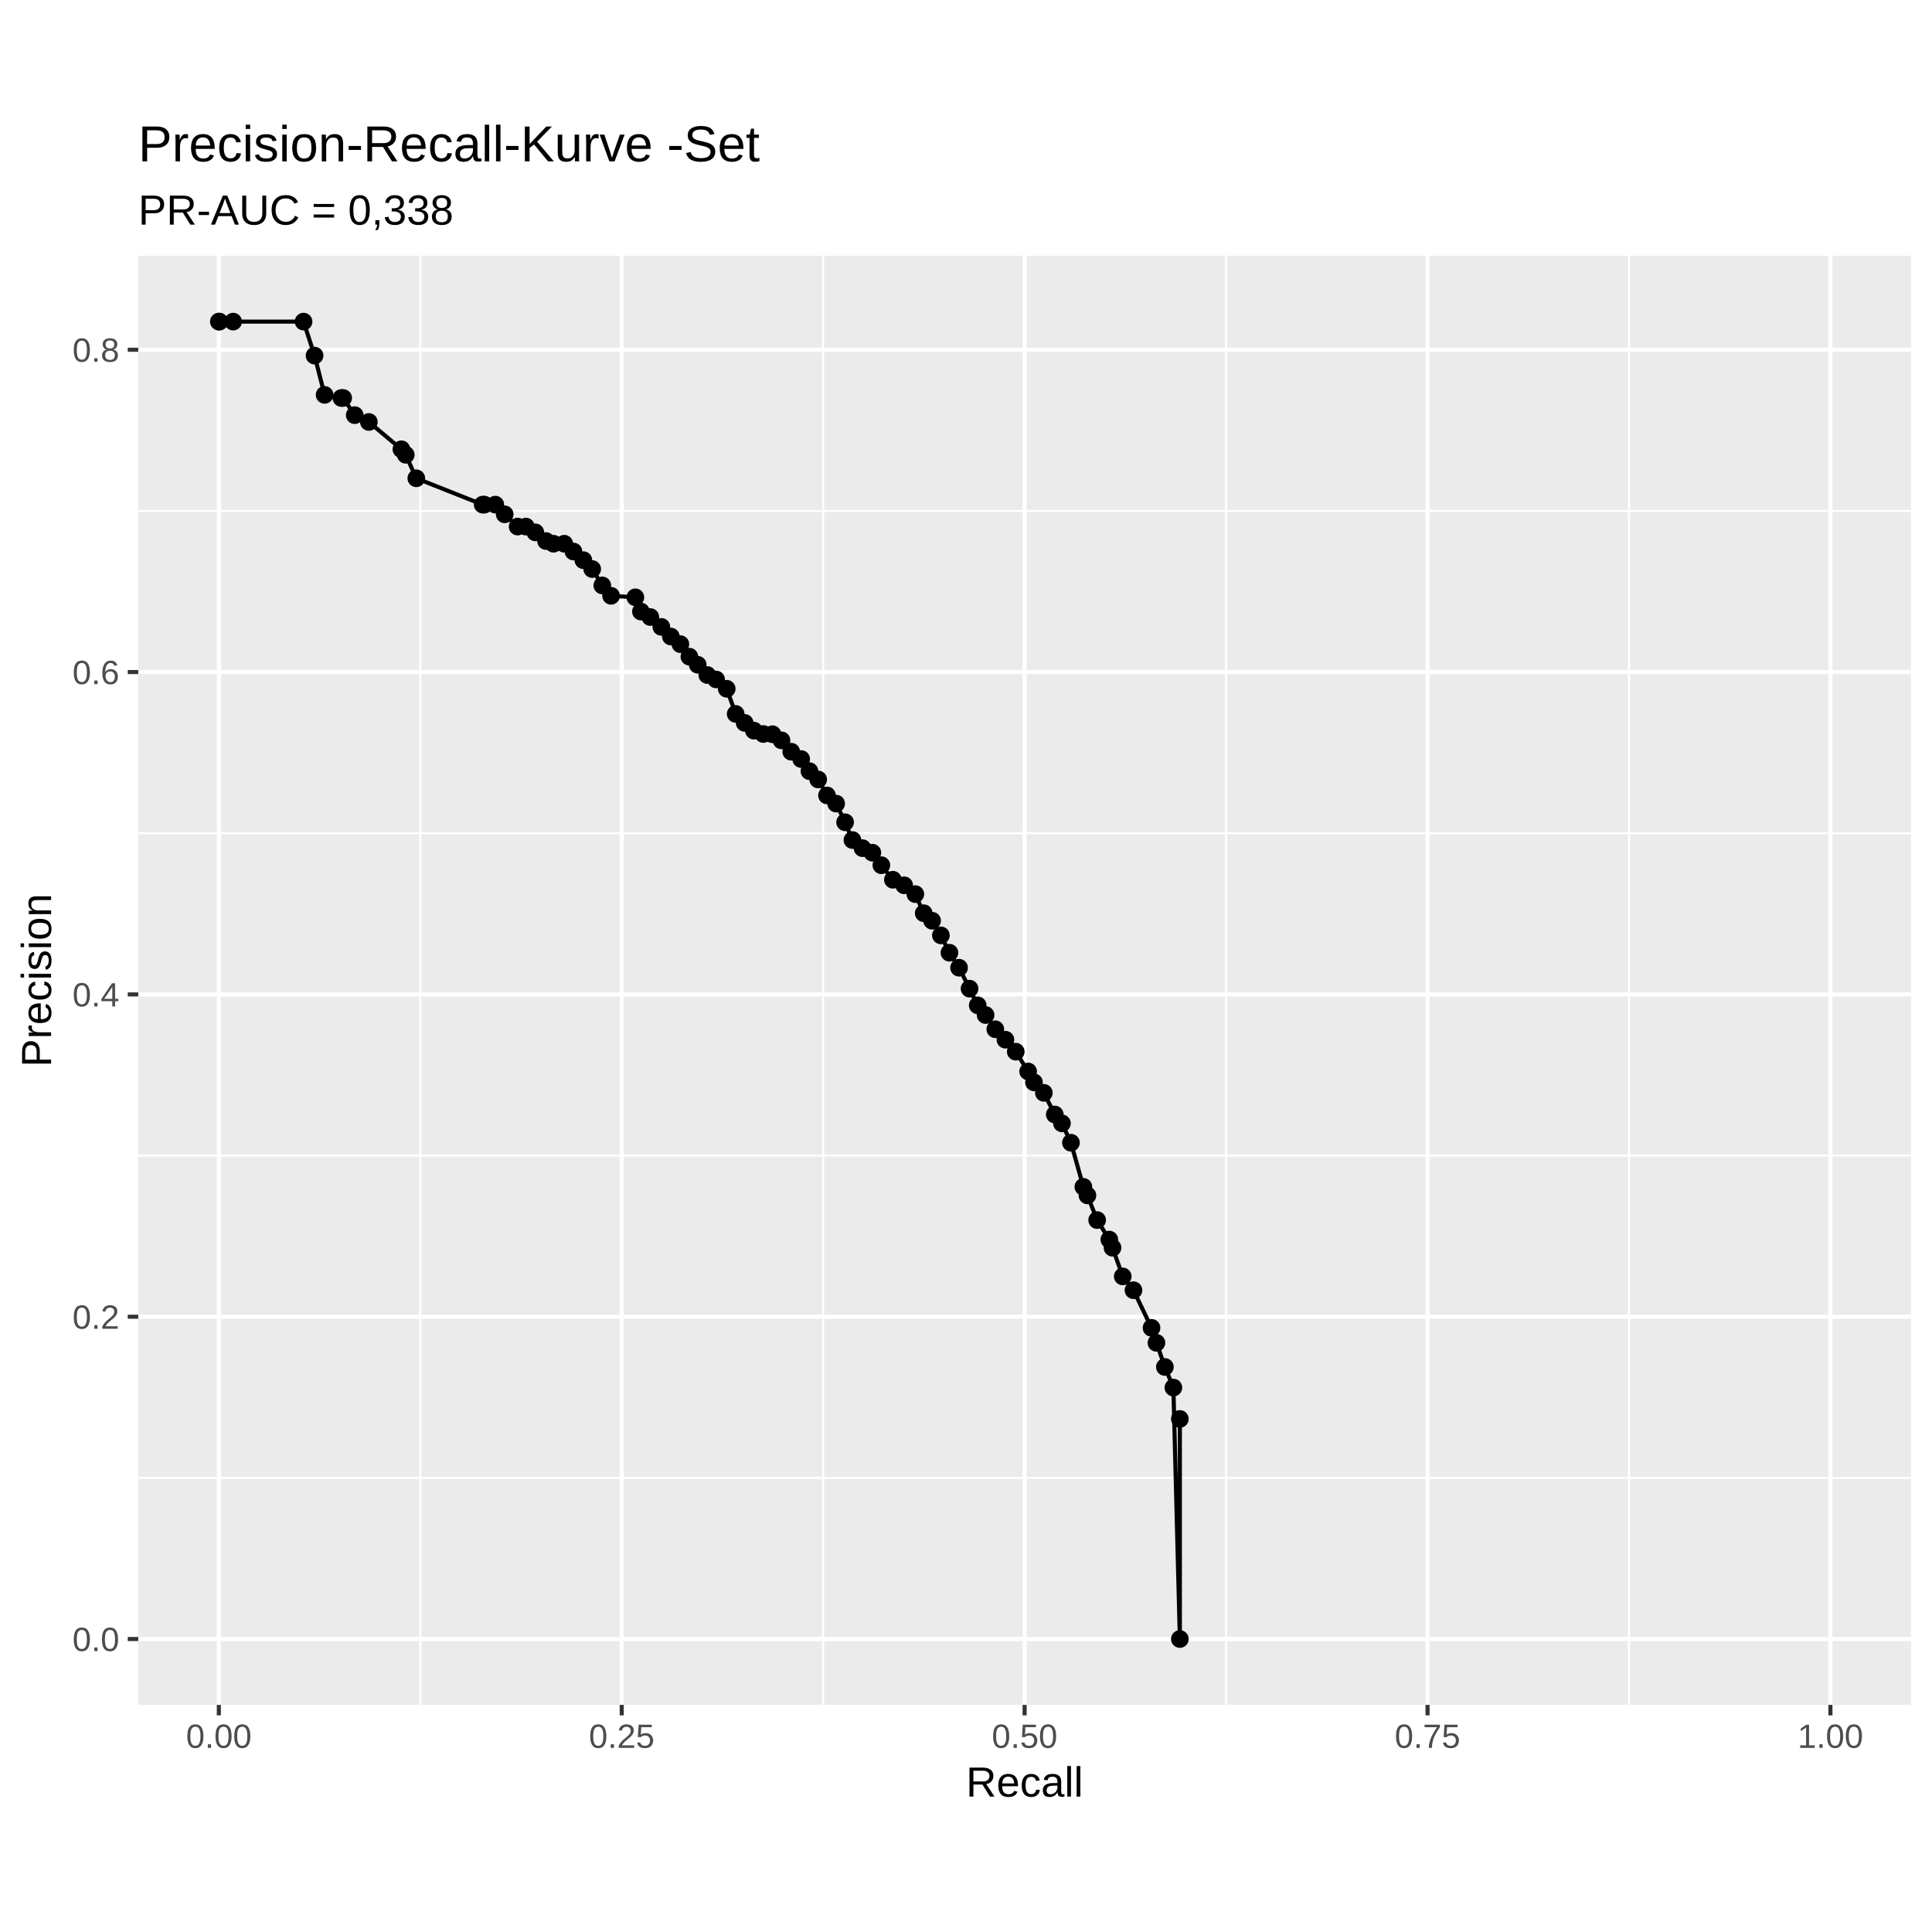
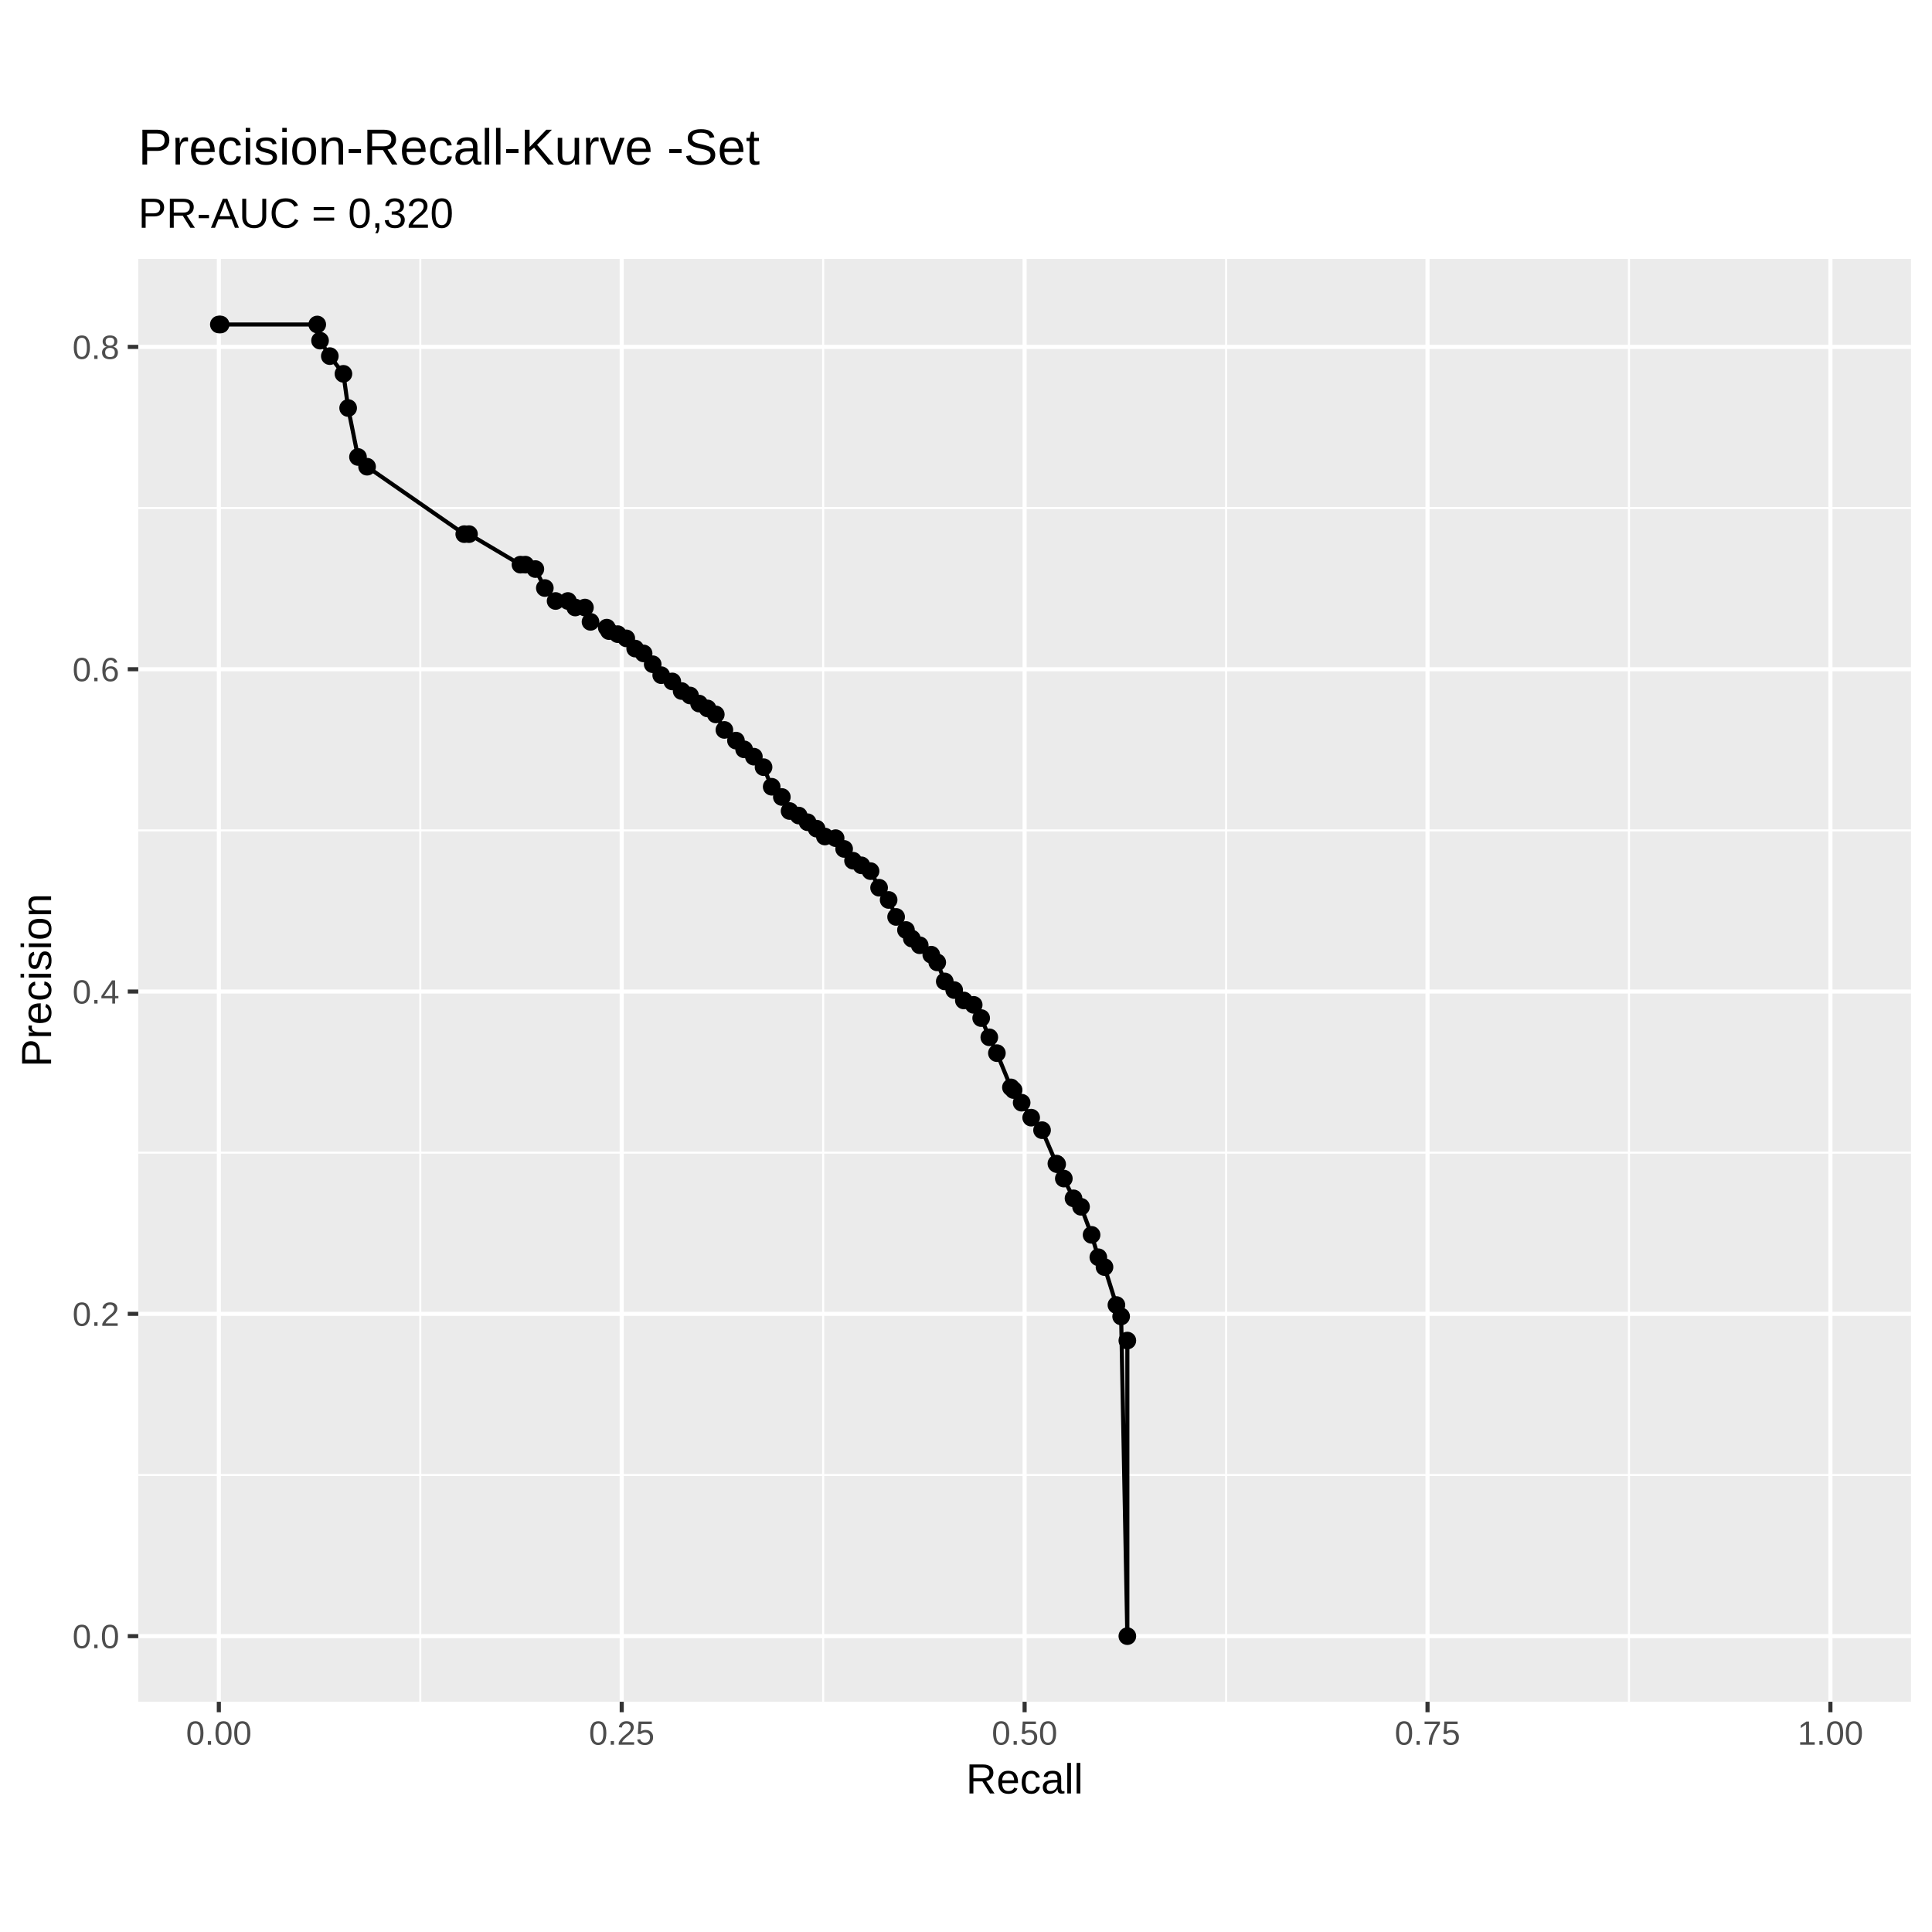
<svg xmlns="http://www.w3.org/2000/svg" class="svglite" width="504.00pt" height="504.00pt" viewBox="0 0 504.00 504.00">
  <defs>
    <style type="text/css">
    .svglite line, .svglite polyline, .svglite polygon, .svglite path, .svglite rect, .svglite circle {
      fill: none;
      stroke: #000000;
      stroke-linecap: round;
      stroke-linejoin: round;
      stroke-miterlimit: 10.00;
    }
    .svglite text {
      white-space: pre;
    }
  </style>
  </defs>
  <rect width="100%" height="100%" style="stroke: none; fill: #FFFFFF;" />
  <defs>
    <clipPath id="cpMC4wMHw1MDQuMDB8MC4wMHw1MDQuMDA=">
      <rect x="0.00" y="0.00" width="504.00" height="504.00" />
    </clipPath>
  </defs>
  <g clip-path="url(#cpMC4wMHw1MDQuMDB8MC4wMHw1MDQuMDA=)">
</g>
  <defs>
-     <clipPath id="cpMC4wMHw1MDQuMDB8MjcuMjB8NDc2Ljgw">
-       <rect x="0" y="27.20" width="504.00" height="449.61" />
+     <clipPath id="cpMC4wMHw1MDQuMDB8MjguMDJ8NDc1Ljk4">
+       <rect x="0" y="28.02" width="504.00" height="447.96" />
    </clipPath>
  </defs>
-   <g clip-path="url(#cpMC4wMHw1MDQuMDB8MjcuMjB8NDc2Ljgw)">
-     <rect x="0" y="27.20" width="504.00" height="449.61" style="stroke-width: 1.07; stroke: #FFFFFF; fill: #FFFFFF;" />
+   <g clip-path="url(#cpMC4wMHw1MDQuMDB8MjguMDJ8NDc1Ljk4)">
+     <rect x="0" y="28.02" width="504.00" height="447.96" style="stroke-width: 1.07; stroke: #FFFFFF; fill: #FFFFFF;" />
  </g>
  <g clip-path="url(#cpMC4wMHw1MDQuMDB8MC4wMHw1MDQuMDA=)">
</g>
  <defs>
-     <clipPath id="cpMzYuMDd8NDk4LjUyfDY2LjcyfDQ0NC43NQ==">
-       <rect x="36.07" y="66.72" width="462.45" height="378.04" />
+     <clipPath id="cpMzYuMDd8NDk4LjUyfDY3LjU0fDQ0My45Mw==">
+       <rect x="36.07" y="67.54" width="462.45" height="376.39" />
    </clipPath>
  </defs>
-   <g clip-path="url(#cpMzYuMDd8NDk4LjUyfDY2LjcyfDQ0NC43NQ==)">
-     <rect x="36.07" y="66.72" width="462.45" height="378.04" style="stroke-width: 1.07; stroke: none; fill: #EBEBEB;" />
-     <polyline points="36.07,385.53 498.52,385.53 " style="stroke-width: 0.53; stroke: #FFFFFF; stroke-linecap: butt;" />
-     <polyline points="36.07,301.45 498.52,301.45 " style="stroke-width: 0.53; stroke: #FFFFFF; stroke-linecap: butt;" />
-     <polyline points="36.07,217.36 498.52,217.36 " style="stroke-width: 0.53; stroke: #FFFFFF; stroke-linecap: butt;" />
-     <polyline points="36.07,133.28 498.52,133.28 " style="stroke-width: 0.53; stroke: #FFFFFF; stroke-linecap: butt;" />
-     <polyline points="109.64,444.75 109.64,66.72 " style="stroke-width: 0.53; stroke: #FFFFFF; stroke-linecap: butt;" />
-     <polyline points="214.74,444.75 214.74,66.72 " style="stroke-width: 0.53; stroke: #FFFFFF; stroke-linecap: butt;" />
-     <polyline points="319.85,444.75 319.85,66.72 " style="stroke-width: 0.53; stroke: #FFFFFF; stroke-linecap: butt;" />
-     <polyline points="424.95,444.75 424.95,66.72 " style="stroke-width: 0.53; stroke: #FFFFFF; stroke-linecap: butt;" />
-     <polyline points="36.07,427.57 498.52,427.57 " style="stroke-width: 1.07; stroke: #FFFFFF; stroke-linecap: butt;" />
-     <polyline points="36.07,343.49 498.52,343.49 " style="stroke-width: 1.07; stroke: #FFFFFF; stroke-linecap: butt;" />
-     <polyline points="36.07,259.41 498.52,259.41 " style="stroke-width: 1.07; stroke: #FFFFFF; stroke-linecap: butt;" />
-     <polyline points="36.07,175.32 498.52,175.32 " style="stroke-width: 1.07; stroke: #FFFFFF; stroke-linecap: butt;" />
-     <polyline points="36.07,91.24 498.52,91.24 " style="stroke-width: 1.07; stroke: #FFFFFF; stroke-linecap: butt;" />
-     <polyline points="57.09,444.75 57.09,66.72 " style="stroke-width: 1.07; stroke: #FFFFFF; stroke-linecap: butt;" />
-     <polyline points="162.19,444.75 162.19,66.72 " style="stroke-width: 1.07; stroke: #FFFFFF; stroke-linecap: butt;" />
-     <polyline points="267.29,444.75 267.29,66.72 " style="stroke-width: 1.07; stroke: #FFFFFF; stroke-linecap: butt;" />
-     <polyline points="372.40,444.75 372.40,66.72 " style="stroke-width: 1.07; stroke: #FFFFFF; stroke-linecap: butt;" />
-     <polyline points="477.50,444.75 477.50,66.72 " style="stroke-width: 1.07; stroke: #FFFFFF; stroke-linecap: butt;" />
-     <circle cx="307.79" cy="427.57" r="1.95" style="stroke-width: 0.71; fill: #000000;" />
-     <circle cx="307.79" cy="370.16" r="1.95" style="stroke-width: 0.71; fill: #000000;" />
-     <circle cx="306.10" cy="361.98" r="1.95" style="stroke-width: 0.71; fill: #000000;" />
-     <circle cx="303.88" cy="356.60" r="1.95" style="stroke-width: 0.71; fill: #000000;" />
-     <circle cx="301.68" cy="350.30" r="1.95" style="stroke-width: 0.71; fill: #000000;" />
-     <circle cx="300.40" cy="346.40" r="1.95" style="stroke-width: 0.71; fill: #000000;" />
-     <circle cx="295.69" cy="336.58" r="1.95" style="stroke-width: 0.71; fill: #000000;" />
-     <circle cx="292.89" cy="332.98" r="1.95" style="stroke-width: 0.71; fill: #000000;" />
-     <circle cx="290.22" cy="325.50" r="1.95" style="stroke-width: 0.71; fill: #000000;" />
-     <circle cx="289.39" cy="323.37" r="1.95" style="stroke-width: 0.71; fill: #000000;" />
-     <circle cx="286.21" cy="318.28" r="1.95" style="stroke-width: 0.71; fill: #000000;" />
-     <circle cx="283.68" cy="311.84" r="1.95" style="stroke-width: 0.71; fill: #000000;" />
-     <circle cx="282.62" cy="309.61" r="1.95" style="stroke-width: 0.71; fill: #000000;" />
-     <circle cx="279.38" cy="298.10" r="1.95" style="stroke-width: 0.71; fill: #000000;" />
-     <circle cx="277.03" cy="293.05" r="1.95" style="stroke-width: 0.71; fill: #000000;" />
-     <circle cx="275.16" cy="290.74" r="1.95" style="stroke-width: 0.71; fill: #000000;" />
-     <circle cx="272.31" cy="285.09" r="1.95" style="stroke-width: 0.71; fill: #000000;" />
-     <circle cx="269.73" cy="282.35" r="1.95" style="stroke-width: 0.71; fill: #000000;" />
-     <circle cx="268.21" cy="279.52" r="1.95" style="stroke-width: 0.71; fill: #000000;" />
-     <circle cx="264.98" cy="274.35" r="1.95" style="stroke-width: 0.71; fill: #000000;" />
-     <circle cx="262.29" cy="271.23" r="1.95" style="stroke-width: 0.71; fill: #000000;" />
-     <circle cx="259.65" cy="268.50" r="1.95" style="stroke-width: 0.71; fill: #000000;" />
-     <circle cx="257.11" cy="264.79" r="1.95" style="stroke-width: 0.71; fill: #000000;" />
-     <circle cx="255.06" cy="262.27" r="1.95" style="stroke-width: 0.71; fill: #000000;" />
-     <circle cx="252.93" cy="257.91" r="1.95" style="stroke-width: 0.71; fill: #000000;" />
-     <circle cx="250.19" cy="252.45" r="1.95" style="stroke-width: 0.71; fill: #000000;" />
-     <circle cx="247.68" cy="248.54" r="1.95" style="stroke-width: 0.71; fill: #000000;" />
-     <circle cx="245.45" cy="244.01" r="1.95" style="stroke-width: 0.71; fill: #000000;" />
-     <circle cx="243.16" cy="240.19" r="1.95" style="stroke-width: 0.71; fill: #000000;" />
-     <circle cx="240.97" cy="238.23" r="1.95" style="stroke-width: 0.71; fill: #000000;" />
-     <circle cx="238.78" cy="233.25" r="1.95" style="stroke-width: 0.71; fill: #000000;" />
-     <circle cx="235.87" cy="230.95" r="1.95" style="stroke-width: 0.71; fill: #000000;" />
-     <circle cx="232.93" cy="229.50" r="1.95" style="stroke-width: 0.71; fill: #000000;" />
-     <circle cx="229.92" cy="225.71" r="1.95" style="stroke-width: 0.71; fill: #000000;" />
-     <circle cx="227.57" cy="222.44" r="1.95" style="stroke-width: 0.71; fill: #000000;" />
-     <circle cx="225.00" cy="221.26" r="1.95" style="stroke-width: 0.71; fill: #000000;" />
-     <circle cx="222.37" cy="219.14" r="1.95" style="stroke-width: 0.71; fill: #000000;" />
-     <circle cx="220.46" cy="214.50" r="1.95" style="stroke-width: 0.71; fill: #000000;" />
-     <circle cx="218.13" cy="209.64" r="1.95" style="stroke-width: 0.71; fill: #000000;" />
-     <circle cx="215.74" cy="207.50" r="1.95" style="stroke-width: 0.71; fill: #000000;" />
-     <circle cx="213.44" cy="203.34" r="1.95" style="stroke-width: 0.71; fill: #000000;" />
-     <circle cx="211.16" cy="201.17" r="1.95" style="stroke-width: 0.71; fill: #000000;" />
-     <circle cx="209.00" cy="198.01" r="1.95" style="stroke-width: 0.71; fill: #000000;" />
-     <circle cx="206.41" cy="196.10" r="1.95" style="stroke-width: 0.71; fill: #000000;" />
-     <circle cx="203.87" cy="193.14" r="1.95" style="stroke-width: 0.71; fill: #000000;" />
-     <circle cx="201.52" cy="191.54" r="1.95" style="stroke-width: 0.71; fill: #000000;" />
-     <circle cx="199.13" cy="191.48" r="1.95" style="stroke-width: 0.71; fill: #000000;" />
-     <circle cx="196.67" cy="190.60" r="1.95" style="stroke-width: 0.71; fill: #000000;" />
-     <circle cx="194.26" cy="188.58" r="1.95" style="stroke-width: 0.71; fill: #000000;" />
-     <circle cx="191.92" cy="186.24" r="1.95" style="stroke-width: 0.71; fill: #000000;" />
-     <circle cx="189.58" cy="179.68" r="1.95" style="stroke-width: 0.71; fill: #000000;" />
-     <circle cx="186.81" cy="177.24" r="1.95" style="stroke-width: 0.71; fill: #000000;" />
-     <circle cx="184.51" cy="176.09" r="1.95" style="stroke-width: 0.71; fill: #000000;" />
-     <circle cx="182.02" cy="173.42" r="1.95" style="stroke-width: 0.71; fill: #000000;" />
-     <circle cx="179.84" cy="171.31" r="1.95" style="stroke-width: 0.71; fill: #000000;" />
-     <circle cx="177.49" cy="168.04" r="1.95" style="stroke-width: 0.71; fill: #000000;" />
-     <circle cx="175.01" cy="166.05" r="1.95" style="stroke-width: 0.71; fill: #000000;" />
-     <circle cx="172.53" cy="163.54" r="1.95" style="stroke-width: 0.71; fill: #000000;" />
-     <circle cx="169.65" cy="160.97" r="1.95" style="stroke-width: 0.71; fill: #000000;" />
-     <circle cx="167.20" cy="159.54" r="1.95" style="stroke-width: 0.71; fill: #000000;" />
-     <circle cx="165.75" cy="155.82" r="1.95" style="stroke-width: 0.71; fill: #000000;" />
-     <circle cx="159.41" cy="155.43" r="1.95" style="stroke-width: 0.71; fill: #000000;" />
-     <circle cx="157.12" cy="152.72" r="1.95" style="stroke-width: 0.71; fill: #000000;" />
-     <circle cx="154.49" cy="148.45" r="1.95" style="stroke-width: 0.71; fill: #000000;" />
-     <circle cx="152.18" cy="146.13" r="1.95" style="stroke-width: 0.71; fill: #000000;" />
-     <circle cx="149.60" cy="143.88" r="1.95" style="stroke-width: 0.71; fill: #000000;" />
-     <circle cx="147.20" cy="141.84" r="1.95" style="stroke-width: 0.71; fill: #000000;" />
-     <circle cx="144.39" cy="141.84" r="1.95" style="stroke-width: 0.71; fill: #000000;" />
-     <circle cx="142.44" cy="141.14" r="1.95" style="stroke-width: 0.71; fill: #000000;" />
-     <circle cx="139.65" cy="138.88" r="1.95" style="stroke-width: 0.71; fill: #000000;" />
-     <circle cx="137.19" cy="137.37" r="1.95" style="stroke-width: 0.71; fill: #000000;" />
-     <circle cx="135.03" cy="137.37" r="1.95" style="stroke-width: 0.71; fill: #000000;" />
-     <circle cx="131.66" cy="134.17" r="1.95" style="stroke-width: 0.71; fill: #000000;" />
-     <circle cx="129.21" cy="131.64" r="1.95" style="stroke-width: 0.71; fill: #000000;" />
-     <circle cx="126.36" cy="131.64" r="1.95" style="stroke-width: 0.71; fill: #000000;" />
-     <circle cx="125.91" cy="131.64" r="1.95" style="stroke-width: 0.71; fill: #000000;" />
-     <circle cx="108.60" cy="124.77" r="1.95" style="stroke-width: 0.71; fill: #000000;" />
-     <circle cx="105.85" cy="118.64" r="1.95" style="stroke-width: 0.71; fill: #000000;" />
-     <circle cx="104.71" cy="117.20" r="1.95" style="stroke-width: 0.71; fill: #000000;" />
-     <circle cx="96.22" cy="110.08" r="1.95" style="stroke-width: 0.71; fill: #000000;" />
-     <circle cx="92.54" cy="108.30" r="1.95" style="stroke-width: 0.71; fill: #000000;" />
-     <circle cx="89.52" cy="103.82" r="1.95" style="stroke-width: 0.71; fill: #000000;" />
-     <circle cx="89.06" cy="103.82" r="1.95" style="stroke-width: 0.71; fill: #000000;" />
-     <circle cx="84.68" cy="103.01" r="1.95" style="stroke-width: 0.71; fill: #000000;" />
-     <circle cx="82.06" cy="92.76" r="1.95" style="stroke-width: 0.71; fill: #000000;" />
-     <circle cx="79.19" cy="83.90" r="1.95" style="stroke-width: 0.71; fill: #000000;" />
-     <circle cx="60.82" cy="83.90" r="1.95" style="stroke-width: 0.71; fill: #000000;" />
-     <circle cx="57.24" cy="83.90" r="1.95" style="stroke-width: 0.71; fill: #000000;" />
-     <circle cx="57.09" cy="83.90" r="1.95" style="stroke-width: 0.71; fill: #000000;" />
-     <polyline points="57.09,83.90 57.24,83.90 60.82,83.90 79.19,83.90 82.06,92.76 84.68,103.01 89.06,103.82 89.52,103.82 92.54,108.30 96.22,110.08 104.71,117.20 105.85,118.64 108.60,124.77 125.91,131.64 126.36,131.64 129.21,131.64 131.66,134.17 135.03,137.37 137.19,137.37 139.65,138.88 142.44,141.14 144.39,141.84 147.20,141.84 149.60,143.88 152.18,146.13 154.49,148.45 157.12,152.72 159.41,155.43 165.75,155.82 167.20,159.54 169.65,160.97 172.53,163.54 175.01,166.05 177.49,168.04 179.84,171.31 182.02,173.42 184.51,176.09 186.81,177.24 189.58,179.68 191.92,186.24 194.26,188.58 196.67,190.60 199.13,191.48 201.52,191.54 203.87,193.14 206.41,196.10 209.00,198.01 211.16,201.17 213.44,203.34 215.74,207.50 218.13,209.64 220.46,214.50 222.37,219.14 225.00,221.26 227.57,222.44 229.92,225.71 232.93,229.50 235.87,230.95 238.78,233.25 240.97,238.23 243.16,240.19 245.45,244.01 247.68,248.54 250.19,252.45 252.93,257.91 255.06,262.27 257.11,264.79 259.65,268.50 262.29,271.23 264.98,274.35 268.21,279.52 269.73,282.35 272.31,285.09 275.16,290.74 277.03,293.05 279.38,298.10 282.62,309.61 283.68,311.84 286.21,318.28 289.39,323.37 290.22,325.50 292.89,332.98 295.69,336.58 300.40,346.40 301.68,350.30 303.88,356.60 306.10,361.98 307.79,427.57 307.79,370.16 " style="stroke-width: 1.07; stroke-linecap: butt;" />
+   <g clip-path="url(#cpMzYuMDd8NDk4LjUyfDY3LjU0fDQ0My45Mw==)">
+     <rect x="36.07" y="67.54" width="462.45" height="376.39" style="stroke-width: 1.07; stroke: none; fill: #EBEBEB;" />
+     <polyline points="36.07,384.78 498.52,384.78 " style="stroke-width: 0.53; stroke: #FFFFFF; stroke-linecap: butt;" />
+     <polyline points="36.07,300.70 498.52,300.70 " style="stroke-width: 0.53; stroke: #FFFFFF; stroke-linecap: butt;" />
+     <polyline points="36.07,216.62 498.52,216.62 " style="stroke-width: 0.53; stroke: #FFFFFF; stroke-linecap: butt;" />
+     <polyline points="36.07,132.53 498.52,132.53 " style="stroke-width: 0.53; stroke: #FFFFFF; stroke-linecap: butt;" />
+     <polyline points="109.64,443.93 109.64,67.54 " style="stroke-width: 0.53; stroke: #FFFFFF; stroke-linecap: butt;" />
+     <polyline points="214.74,443.93 214.74,67.54 " style="stroke-width: 0.53; stroke: #FFFFFF; stroke-linecap: butt;" />
+     <polyline points="319.85,443.93 319.85,67.54 " style="stroke-width: 0.53; stroke: #FFFFFF; stroke-linecap: butt;" />
+     <polyline points="424.95,443.93 424.95,67.54 " style="stroke-width: 0.53; stroke: #FFFFFF; stroke-linecap: butt;" />
+     <polyline points="36.07,426.82 498.52,426.82 " style="stroke-width: 1.07; stroke: #FFFFFF; stroke-linecap: butt;" />
+     <polyline points="36.07,342.74 498.52,342.74 " style="stroke-width: 1.07; stroke: #FFFFFF; stroke-linecap: butt;" />
+     <polyline points="36.07,258.66 498.52,258.66 " style="stroke-width: 1.07; stroke: #FFFFFF; stroke-linecap: butt;" />
+     <polyline points="36.07,174.58 498.52,174.58 " style="stroke-width: 1.07; stroke: #FFFFFF; stroke-linecap: butt;" />
+     <polyline points="36.07,90.49 498.52,90.49 " style="stroke-width: 1.07; stroke: #FFFFFF; stroke-linecap: butt;" />
+     <polyline points="57.09,443.93 57.09,67.54 " style="stroke-width: 1.07; stroke: #FFFFFF; stroke-linecap: butt;" />
+     <polyline points="162.19,443.93 162.19,67.54 " style="stroke-width: 1.07; stroke: #FFFFFF; stroke-linecap: butt;" />
+     <polyline points="267.29,443.93 267.29,67.54 " style="stroke-width: 1.07; stroke: #FFFFFF; stroke-linecap: butt;" />
+     <polyline points="372.40,443.93 372.40,67.54 " style="stroke-width: 1.07; stroke: #FFFFFF; stroke-linecap: butt;" />
+     <polyline points="477.50,443.93 477.50,67.54 " style="stroke-width: 1.07; stroke: #FFFFFF; stroke-linecap: butt;" />
+     <circle cx="294.09" cy="426.82" r="1.95" style="stroke-width: 0.71; fill: #000000;" />
+     <circle cx="294.09" cy="349.71" r="1.95" style="stroke-width: 0.71; fill: #000000;" />
+     <circle cx="292.47" cy="343.42" r="1.95" style="stroke-width: 0.71; fill: #000000;" />
+     <circle cx="291.24" cy="340.44" r="1.95" style="stroke-width: 0.71; fill: #000000;" />
+     <circle cx="288.13" cy="330.54" r="1.95" style="stroke-width: 0.71; fill: #000000;" />
+     <circle cx="286.52" cy="327.98" r="1.95" style="stroke-width: 0.71; fill: #000000;" />
+     <circle cx="284.76" cy="322.14" r="1.95" style="stroke-width: 0.71; fill: #000000;" />
+     <circle cx="282.01" cy="314.82" r="1.95" style="stroke-width: 0.71; fill: #000000;" />
+     <circle cx="280.05" cy="312.61" r="1.95" style="stroke-width: 0.71; fill: #000000;" />
+     <circle cx="277.52" cy="307.45" r="1.95" style="stroke-width: 0.71; fill: #000000;" />
+     <circle cx="275.78" cy="303.71" r="1.95" style="stroke-width: 0.71; fill: #000000;" />
+     <circle cx="275.58" cy="303.55" r="1.95" style="stroke-width: 0.71; fill: #000000;" />
+     <circle cx="271.84" cy="294.83" r="1.95" style="stroke-width: 0.71; fill: #000000;" />
+     <circle cx="269.00" cy="291.56" r="1.95" style="stroke-width: 0.71; fill: #000000;" />
+     <circle cx="266.52" cy="287.66" r="1.95" style="stroke-width: 0.71; fill: #000000;" />
+     <circle cx="264.42" cy="284.36" r="1.95" style="stroke-width: 0.71; fill: #000000;" />
+     <circle cx="263.72" cy="283.67" r="1.95" style="stroke-width: 0.71; fill: #000000;" />
+     <circle cx="260.06" cy="274.73" r="1.95" style="stroke-width: 0.71; fill: #000000;" />
+     <circle cx="258.08" cy="270.60" r="1.95" style="stroke-width: 0.71; fill: #000000;" />
+     <circle cx="255.96" cy="265.59" r="1.95" style="stroke-width: 0.71; fill: #000000;" />
+     <circle cx="254.01" cy="262.14" r="1.95" style="stroke-width: 0.71; fill: #000000;" />
+     <circle cx="251.44" cy="260.99" r="1.95" style="stroke-width: 0.71; fill: #000000;" />
+     <circle cx="248.92" cy="258.28" r="1.95" style="stroke-width: 0.71; fill: #000000;" />
+     <circle cx="246.46" cy="256.02" r="1.95" style="stroke-width: 0.71; fill: #000000;" />
+     <circle cx="244.50" cy="251.06" r="1.95" style="stroke-width: 0.71; fill: #000000;" />
+     <circle cx="242.94" cy="249.05" r="1.95" style="stroke-width: 0.71; fill: #000000;" />
+     <circle cx="239.93" cy="246.59" r="1.95" style="stroke-width: 0.71; fill: #000000;" />
+     <circle cx="237.87" cy="244.85" r="1.95" style="stroke-width: 0.71; fill: #000000;" />
+     <circle cx="236.34" cy="242.61" r="1.95" style="stroke-width: 0.71; fill: #000000;" />
+     <circle cx="233.77" cy="239.20" r="1.95" style="stroke-width: 0.71; fill: #000000;" />
+     <circle cx="231.82" cy="234.77" r="1.95" style="stroke-width: 0.71; fill: #000000;" />
+     <circle cx="229.33" cy="231.58" r="1.95" style="stroke-width: 0.71; fill: #000000;" />
+     <circle cx="227.10" cy="227.25" r="1.95" style="stroke-width: 0.71; fill: #000000;" />
+     <circle cx="224.72" cy="225.74" r="1.95" style="stroke-width: 0.71; fill: #000000;" />
+     <circle cx="222.53" cy="224.53" r="1.95" style="stroke-width: 0.71; fill: #000000;" />
+     <circle cx="220.21" cy="221.46" r="1.95" style="stroke-width: 0.71; fill: #000000;" />
+     <circle cx="217.99" cy="218.65" r="1.95" style="stroke-width: 0.71; fill: #000000;" />
+     <circle cx="215.18" cy="218.22" r="1.95" style="stroke-width: 0.71; fill: #000000;" />
+     <circle cx="213.02" cy="216.17" r="1.95" style="stroke-width: 0.71; fill: #000000;" />
+     <circle cx="210.68" cy="214.50" r="1.95" style="stroke-width: 0.71; fill: #000000;" />
+     <circle cx="208.36" cy="212.75" r="1.95" style="stroke-width: 0.71; fill: #000000;" />
+     <circle cx="205.98" cy="211.57" r="1.95" style="stroke-width: 0.71; fill: #000000;" />
+     <circle cx="203.96" cy="207.91" r="1.95" style="stroke-width: 0.71; fill: #000000;" />
+     <circle cx="201.31" cy="205.24" r="1.95" style="stroke-width: 0.71; fill: #000000;" />
+     <circle cx="199.19" cy="200.13" r="1.95" style="stroke-width: 0.71; fill: #000000;" />
+     <circle cx="196.66" cy="197.39" r="1.95" style="stroke-width: 0.71; fill: #000000;" />
+     <circle cx="194.12" cy="195.48" r="1.95" style="stroke-width: 0.71; fill: #000000;" />
+     <circle cx="191.99" cy="193.20" r="1.95" style="stroke-width: 0.71; fill: #000000;" />
+     <circle cx="188.97" cy="190.41" r="1.95" style="stroke-width: 0.71; fill: #000000;" />
+     <circle cx="186.73" cy="186.37" r="1.95" style="stroke-width: 0.71; fill: #000000;" />
+     <circle cx="184.57" cy="184.81" r="1.95" style="stroke-width: 0.71; fill: #000000;" />
+     <circle cx="182.37" cy="183.54" r="1.95" style="stroke-width: 0.71; fill: #000000;" />
+     <circle cx="180.01" cy="181.43" r="1.95" style="stroke-width: 0.71; fill: #000000;" />
+     <circle cx="177.82" cy="180.27" r="1.95" style="stroke-width: 0.71; fill: #000000;" />
+     <circle cx="175.38" cy="177.77" r="1.95" style="stroke-width: 0.71; fill: #000000;" />
+     <circle cx="172.49" cy="176.13" r="1.95" style="stroke-width: 0.71; fill: #000000;" />
+     <circle cx="170.27" cy="173.28" r="1.95" style="stroke-width: 0.71; fill: #000000;" />
+     <circle cx="167.90" cy="170.46" r="1.95" style="stroke-width: 0.71; fill: #000000;" />
+     <circle cx="165.70" cy="169.19" r="1.95" style="stroke-width: 0.71; fill: #000000;" />
+     <circle cx="163.38" cy="166.53" r="1.95" style="stroke-width: 0.71; fill: #000000;" />
+     <circle cx="161.15" cy="165.43" r="1.95" style="stroke-width: 0.71; fill: #000000;" />
+     <circle cx="158.87" cy="164.63" r="1.95" style="stroke-width: 0.71; fill: #000000;" />
+     <circle cx="158.29" cy="163.73" r="1.95" style="stroke-width: 0.71; fill: #000000;" />
+     <circle cx="154.05" cy="162.22" r="1.95" style="stroke-width: 0.71; fill: #000000;" />
+     <circle cx="152.59" cy="158.49" r="1.95" style="stroke-width: 0.71; fill: #000000;" />
+     <circle cx="150.06" cy="158.48" r="1.95" style="stroke-width: 0.71; fill: #000000;" />
+     <circle cx="148.15" cy="156.78" r="1.95" style="stroke-width: 0.71; fill: #000000;" />
+     <circle cx="144.94" cy="156.78" r="1.95" style="stroke-width: 0.71; fill: #000000;" />
+     <circle cx="142.13" cy="153.40" r="1.95" style="stroke-width: 0.71; fill: #000000;" />
+     <circle cx="139.66" cy="148.45" r="1.95" style="stroke-width: 0.71; fill: #000000;" />
+     <circle cx="137.05" cy="147.30" r="1.95" style="stroke-width: 0.71; fill: #000000;" />
+     <circle cx="135.77" cy="147.30" r="1.95" style="stroke-width: 0.71; fill: #000000;" />
+     <circle cx="122.35" cy="139.34" r="1.95" style="stroke-width: 0.71; fill: #000000;" />
+     <circle cx="121.11" cy="139.34" r="1.95" style="stroke-width: 0.71; fill: #000000;" />
+     <circle cx="95.76" cy="121.75" r="1.95" style="stroke-width: 0.71; fill: #000000;" />
+     <circle cx="93.39" cy="119.21" r="1.95" style="stroke-width: 0.71; fill: #000000;" />
+     <circle cx="90.82" cy="106.44" r="1.95" style="stroke-width: 0.71; fill: #000000;" />
+     <circle cx="89.59" cy="97.52" r="1.95" style="stroke-width: 0.71; fill: #000000;" />
+     <circle cx="86.04" cy="92.90" r="1.95" style="stroke-width: 0.71; fill: #000000;" />
+     <circle cx="83.49" cy="88.86" r="1.95" style="stroke-width: 0.71; fill: #000000;" />
+     <circle cx="82.76" cy="84.65" r="1.95" style="stroke-width: 0.71; fill: #000000;" />
+     <circle cx="57.55" cy="84.65" r="1.95" style="stroke-width: 0.71; fill: #000000;" />
+     <circle cx="57.09" cy="84.65" r="1.95" style="stroke-width: 0.71; fill: #000000;" />
+     <polyline points="57.09,84.65 57.55,84.65 82.76,84.65 83.49,88.86 86.04,92.90 89.59,97.52 90.82,106.44 93.39,119.21 95.76,121.75 121.11,139.34 122.35,139.34 135.77,147.30 137.05,147.30 139.66,148.45 142.13,153.40 144.94,156.78 148.15,156.78 150.06,158.48 152.59,158.49 154.05,162.22 158.29,163.73 158.87,164.63 161.15,165.43 163.38,166.53 165.70,169.19 167.90,170.46 170.27,173.28 172.49,176.13 175.38,177.77 177.82,180.27 180.01,181.43 182.37,183.54 184.57,184.81 186.73,186.37 188.97,190.41 191.99,193.20 194.12,195.48 196.66,197.39 199.19,200.13 201.31,205.24 203.96,207.91 205.98,211.57 208.36,212.75 210.68,214.50 213.02,216.17 215.18,218.22 217.99,218.65 220.21,221.46 222.53,224.53 224.72,225.74 227.10,227.25 229.33,231.58 231.82,234.77 233.77,239.20 236.34,242.61 237.87,244.85 239.93,246.59 242.94,249.05 244.50,251.06 246.46,256.02 248.92,258.28 251.44,260.99 254.01,262.14 255.96,265.59 258.08,270.60 260.06,274.73 263.72,283.67 264.42,284.36 266.52,287.66 269.00,291.56 271.84,294.83 275.58,303.55 275.78,303.71 277.52,307.45 280.05,312.61 282.01,314.82 284.76,322.14 286.52,327.98 288.13,330.54 291.24,340.44 292.47,343.42 294.09,426.82 294.09,349.71 " style="stroke-width: 1.07; stroke-linecap: butt;" />
  </g>
  <g clip-path="url(#cpMC4wMHw1MDQuMDB8MC4wMHw1MDQuMDA=)">
-     <text x="31.14" y="430.71" text-anchor="end" style="font-size: 8.80px;fill: #4D4D4D; font-family: &quot;Arimo&quot;;" textLength="12.42px" lengthAdjust="spacingAndGlyphs">0.0</text>
-     <text x="31.14" y="346.63" text-anchor="end" style="font-size: 8.80px;fill: #4D4D4D; font-family: &quot;Arimo&quot;;" textLength="12.42px" lengthAdjust="spacingAndGlyphs">0.2</text>
-     <text x="31.14" y="262.55" text-anchor="end" style="font-size: 8.80px;fill: #4D4D4D; font-family: &quot;Arimo&quot;;" textLength="12.42px" lengthAdjust="spacingAndGlyphs">0.4</text>
-     <text x="31.14" y="178.47" text-anchor="end" style="font-size: 8.80px;fill: #4D4D4D; font-family: &quot;Arimo&quot;;" textLength="12.42px" lengthAdjust="spacingAndGlyphs">0.6</text>
-     <text x="31.14" y="94.38" text-anchor="end" style="font-size: 8.80px;fill: #4D4D4D; font-family: &quot;Arimo&quot;;" textLength="12.42px" lengthAdjust="spacingAndGlyphs">0.8</text>
-     <polyline points="33.33,427.57 36.07,427.57 " style="stroke-width: 1.07; stroke: #333333; stroke-linecap: butt;" />
-     <polyline points="33.33,343.49 36.07,343.49 " style="stroke-width: 1.07; stroke: #333333; stroke-linecap: butt;" />
-     <polyline points="33.33,259.41 36.07,259.41 " style="stroke-width: 1.07; stroke: #333333; stroke-linecap: butt;" />
-     <polyline points="33.33,175.32 36.07,175.32 " style="stroke-width: 1.07; stroke: #333333; stroke-linecap: butt;" />
-     <polyline points="33.33,91.24 36.07,91.24 " style="stroke-width: 1.07; stroke: #333333; stroke-linecap: butt;" />
-     <polyline points="57.09,447.49 57.09,444.75 " style="stroke-width: 1.07; stroke: #333333; stroke-linecap: butt;" />
-     <polyline points="162.19,447.49 162.19,444.75 " style="stroke-width: 1.07; stroke: #333333; stroke-linecap: butt;" />
-     <polyline points="267.29,447.49 267.29,444.75 " style="stroke-width: 1.07; stroke: #333333; stroke-linecap: butt;" />
-     <polyline points="372.40,447.49 372.40,444.75 " style="stroke-width: 1.07; stroke: #333333; stroke-linecap: butt;" />
-     <polyline points="477.50,447.49 477.50,444.75 " style="stroke-width: 1.07; stroke: #333333; stroke-linecap: butt;" />
-     <text x="57.09" y="455.97" text-anchor="middle" style="font-size: 8.80px;fill: #4D4D4D; font-family: &quot;Arimo&quot;;" textLength="17.45px" lengthAdjust="spacingAndGlyphs">0.00</text>
-     <text x="162.19" y="455.97" text-anchor="middle" style="font-size: 8.80px;fill: #4D4D4D; font-family: &quot;Arimo&quot;;" textLength="17.45px" lengthAdjust="spacingAndGlyphs">0.25</text>
-     <text x="267.29" y="455.97" text-anchor="middle" style="font-size: 8.80px;fill: #4D4D4D; font-family: &quot;Arimo&quot;;" textLength="17.45px" lengthAdjust="spacingAndGlyphs">0.50</text>
-     <text x="372.40" y="455.97" text-anchor="middle" style="font-size: 8.80px;fill: #4D4D4D; font-family: &quot;Arimo&quot;;" textLength="17.45px" lengthAdjust="spacingAndGlyphs">0.75</text>
-     <text x="477.50" y="455.97" text-anchor="middle" style="font-size: 8.80px;fill: #4D4D4D; font-family: &quot;Arimo&quot;;" textLength="17.45px" lengthAdjust="spacingAndGlyphs">1.00</text>
-     <text x="267.29" y="468.68" text-anchor="middle" style="font-size: 11.00px; font-family: &quot;Arimo&quot;;" textLength="30.17px" lengthAdjust="spacingAndGlyphs">Recall</text>
+     <text x="31.14" y="429.96" text-anchor="end" style="font-size: 8.80px;fill: #4D4D4D; font-family: &quot;Arimo&quot;;" textLength="12.42px" lengthAdjust="spacingAndGlyphs">0.0</text>
+     <text x="31.14" y="345.88" text-anchor="end" style="font-size: 8.80px;fill: #4D4D4D; font-family: &quot;Arimo&quot;;" textLength="12.42px" lengthAdjust="spacingAndGlyphs">0.2</text>
+     <text x="31.14" y="261.80" text-anchor="end" style="font-size: 8.80px;fill: #4D4D4D; font-family: &quot;Arimo&quot;;" textLength="12.42px" lengthAdjust="spacingAndGlyphs">0.4</text>
+     <text x="31.14" y="177.72" text-anchor="end" style="font-size: 8.80px;fill: #4D4D4D; font-family: &quot;Arimo&quot;;" textLength="12.42px" lengthAdjust="spacingAndGlyphs">0.6</text>
+     <text x="31.14" y="93.64" text-anchor="end" style="font-size: 8.80px;fill: #4D4D4D; font-family: &quot;Arimo&quot;;" textLength="12.42px" lengthAdjust="spacingAndGlyphs">0.8</text>
+     <polyline points="33.33,426.82 36.07,426.82 " style="stroke-width: 1.07; stroke: #333333; stroke-linecap: butt;" />
+     <polyline points="33.33,342.74 36.07,342.74 " style="stroke-width: 1.07; stroke: #333333; stroke-linecap: butt;" />
+     <polyline points="33.33,258.66 36.07,258.66 " style="stroke-width: 1.07; stroke: #333333; stroke-linecap: butt;" />
+     <polyline points="33.33,174.58 36.07,174.58 " style="stroke-width: 1.07; stroke: #333333; stroke-linecap: butt;" />
+     <polyline points="33.33,90.49 36.07,90.49 " style="stroke-width: 1.07; stroke: #333333; stroke-linecap: butt;" />
+     <polyline points="57.09,446.67 57.09,443.93 " style="stroke-width: 1.07; stroke: #333333; stroke-linecap: butt;" />
+     <polyline points="162.19,446.67 162.19,443.93 " style="stroke-width: 1.07; stroke: #333333; stroke-linecap: butt;" />
+     <polyline points="267.29,446.67 267.29,443.93 " style="stroke-width: 1.07; stroke: #333333; stroke-linecap: butt;" />
+     <polyline points="372.40,446.67 372.40,443.93 " style="stroke-width: 1.07; stroke: #333333; stroke-linecap: butt;" />
+     <polyline points="477.50,446.67 477.50,443.93 " style="stroke-width: 1.07; stroke: #333333; stroke-linecap: butt;" />
+     <text x="57.09" y="455.15" text-anchor="middle" style="font-size: 8.80px;fill: #4D4D4D; font-family: &quot;Arimo&quot;;" textLength="17.45px" lengthAdjust="spacingAndGlyphs">0.00</text>
+     <text x="162.19" y="455.15" text-anchor="middle" style="font-size: 8.80px;fill: #4D4D4D; font-family: &quot;Arimo&quot;;" textLength="17.45px" lengthAdjust="spacingAndGlyphs">0.25</text>
+     <text x="267.29" y="455.15" text-anchor="middle" style="font-size: 8.80px;fill: #4D4D4D; font-family: &quot;Arimo&quot;;" textLength="17.45px" lengthAdjust="spacingAndGlyphs">0.50</text>
+     <text x="372.40" y="455.15" text-anchor="middle" style="font-size: 8.80px;fill: #4D4D4D; font-family: &quot;Arimo&quot;;" textLength="17.45px" lengthAdjust="spacingAndGlyphs">0.75</text>
+     <text x="477.50" y="455.15" text-anchor="middle" style="font-size: 8.80px;fill: #4D4D4D; font-family: &quot;Arimo&quot;;" textLength="17.45px" lengthAdjust="spacingAndGlyphs">1.00</text>
+     <text x="267.29" y="467.86" text-anchor="middle" style="font-size: 11.00px; font-family: &quot;Arimo&quot;;" textLength="30.17px" lengthAdjust="spacingAndGlyphs">Recall</text>
    <text transform="translate(13.33,255.74) rotate(-90)" text-anchor="middle" style="font-size: 11.00px; font-family: &quot;Arimo&quot;;" textLength="47.07px" lengthAdjust="spacingAndGlyphs">Precision</text>
-     <text x="36.07" y="58.60" style="font-size: 11.00px; font-family: &quot;Arimo&quot;;" textLength="79.19px" lengthAdjust="spacingAndGlyphs">PR-AUC = 0,338</text>
-     <text x="36.07" y="42.09" style="font-size: 13.20px; font-family: &quot;Arimo&quot;;" textLength="164.12px" lengthAdjust="spacingAndGlyphs">Precision-Recall-Kurve -Set</text>
+     <text x="36.07" y="59.42" style="font-size: 11.00px; font-family: &quot;Arimo&quot;;" textLength="79.19px" lengthAdjust="spacingAndGlyphs">PR-AUC = 0,320</text>
+     <text x="36.07" y="42.92" style="font-size: 13.20px; font-family: &quot;Arimo&quot;;" textLength="164.12px" lengthAdjust="spacingAndGlyphs">Precision-Recall-Kurve -Set</text>
  </g>
</svg>
